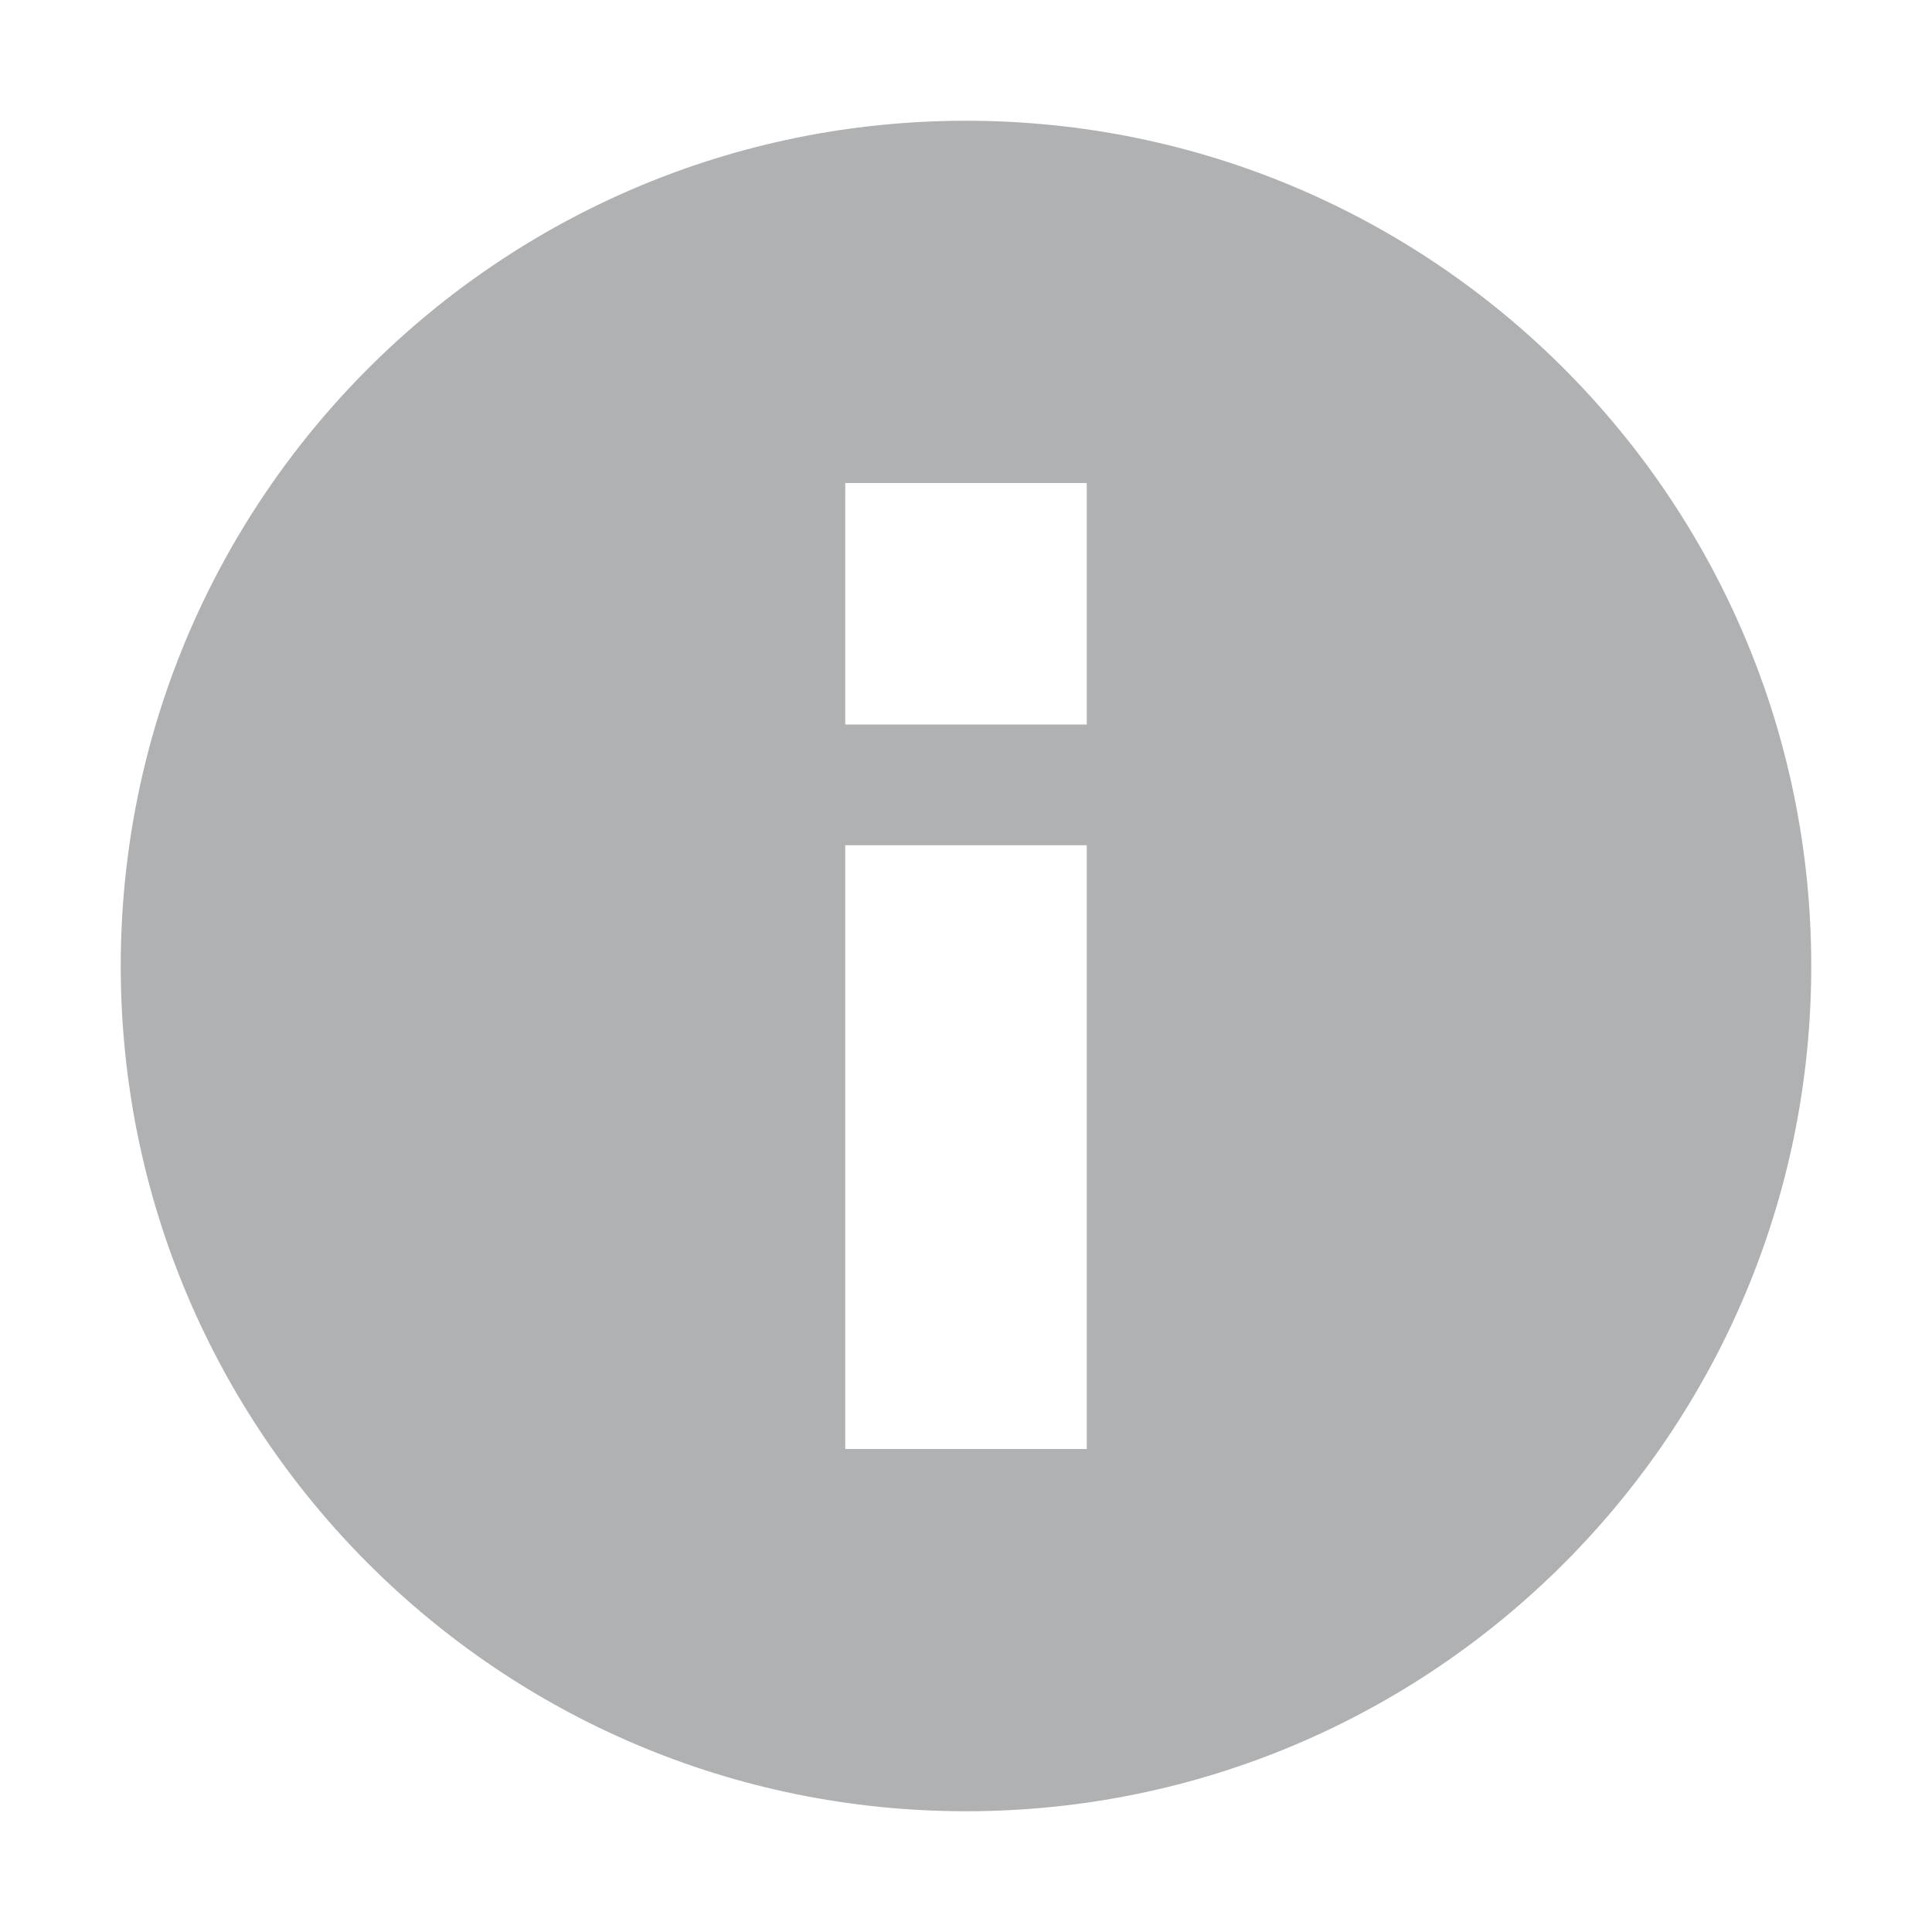
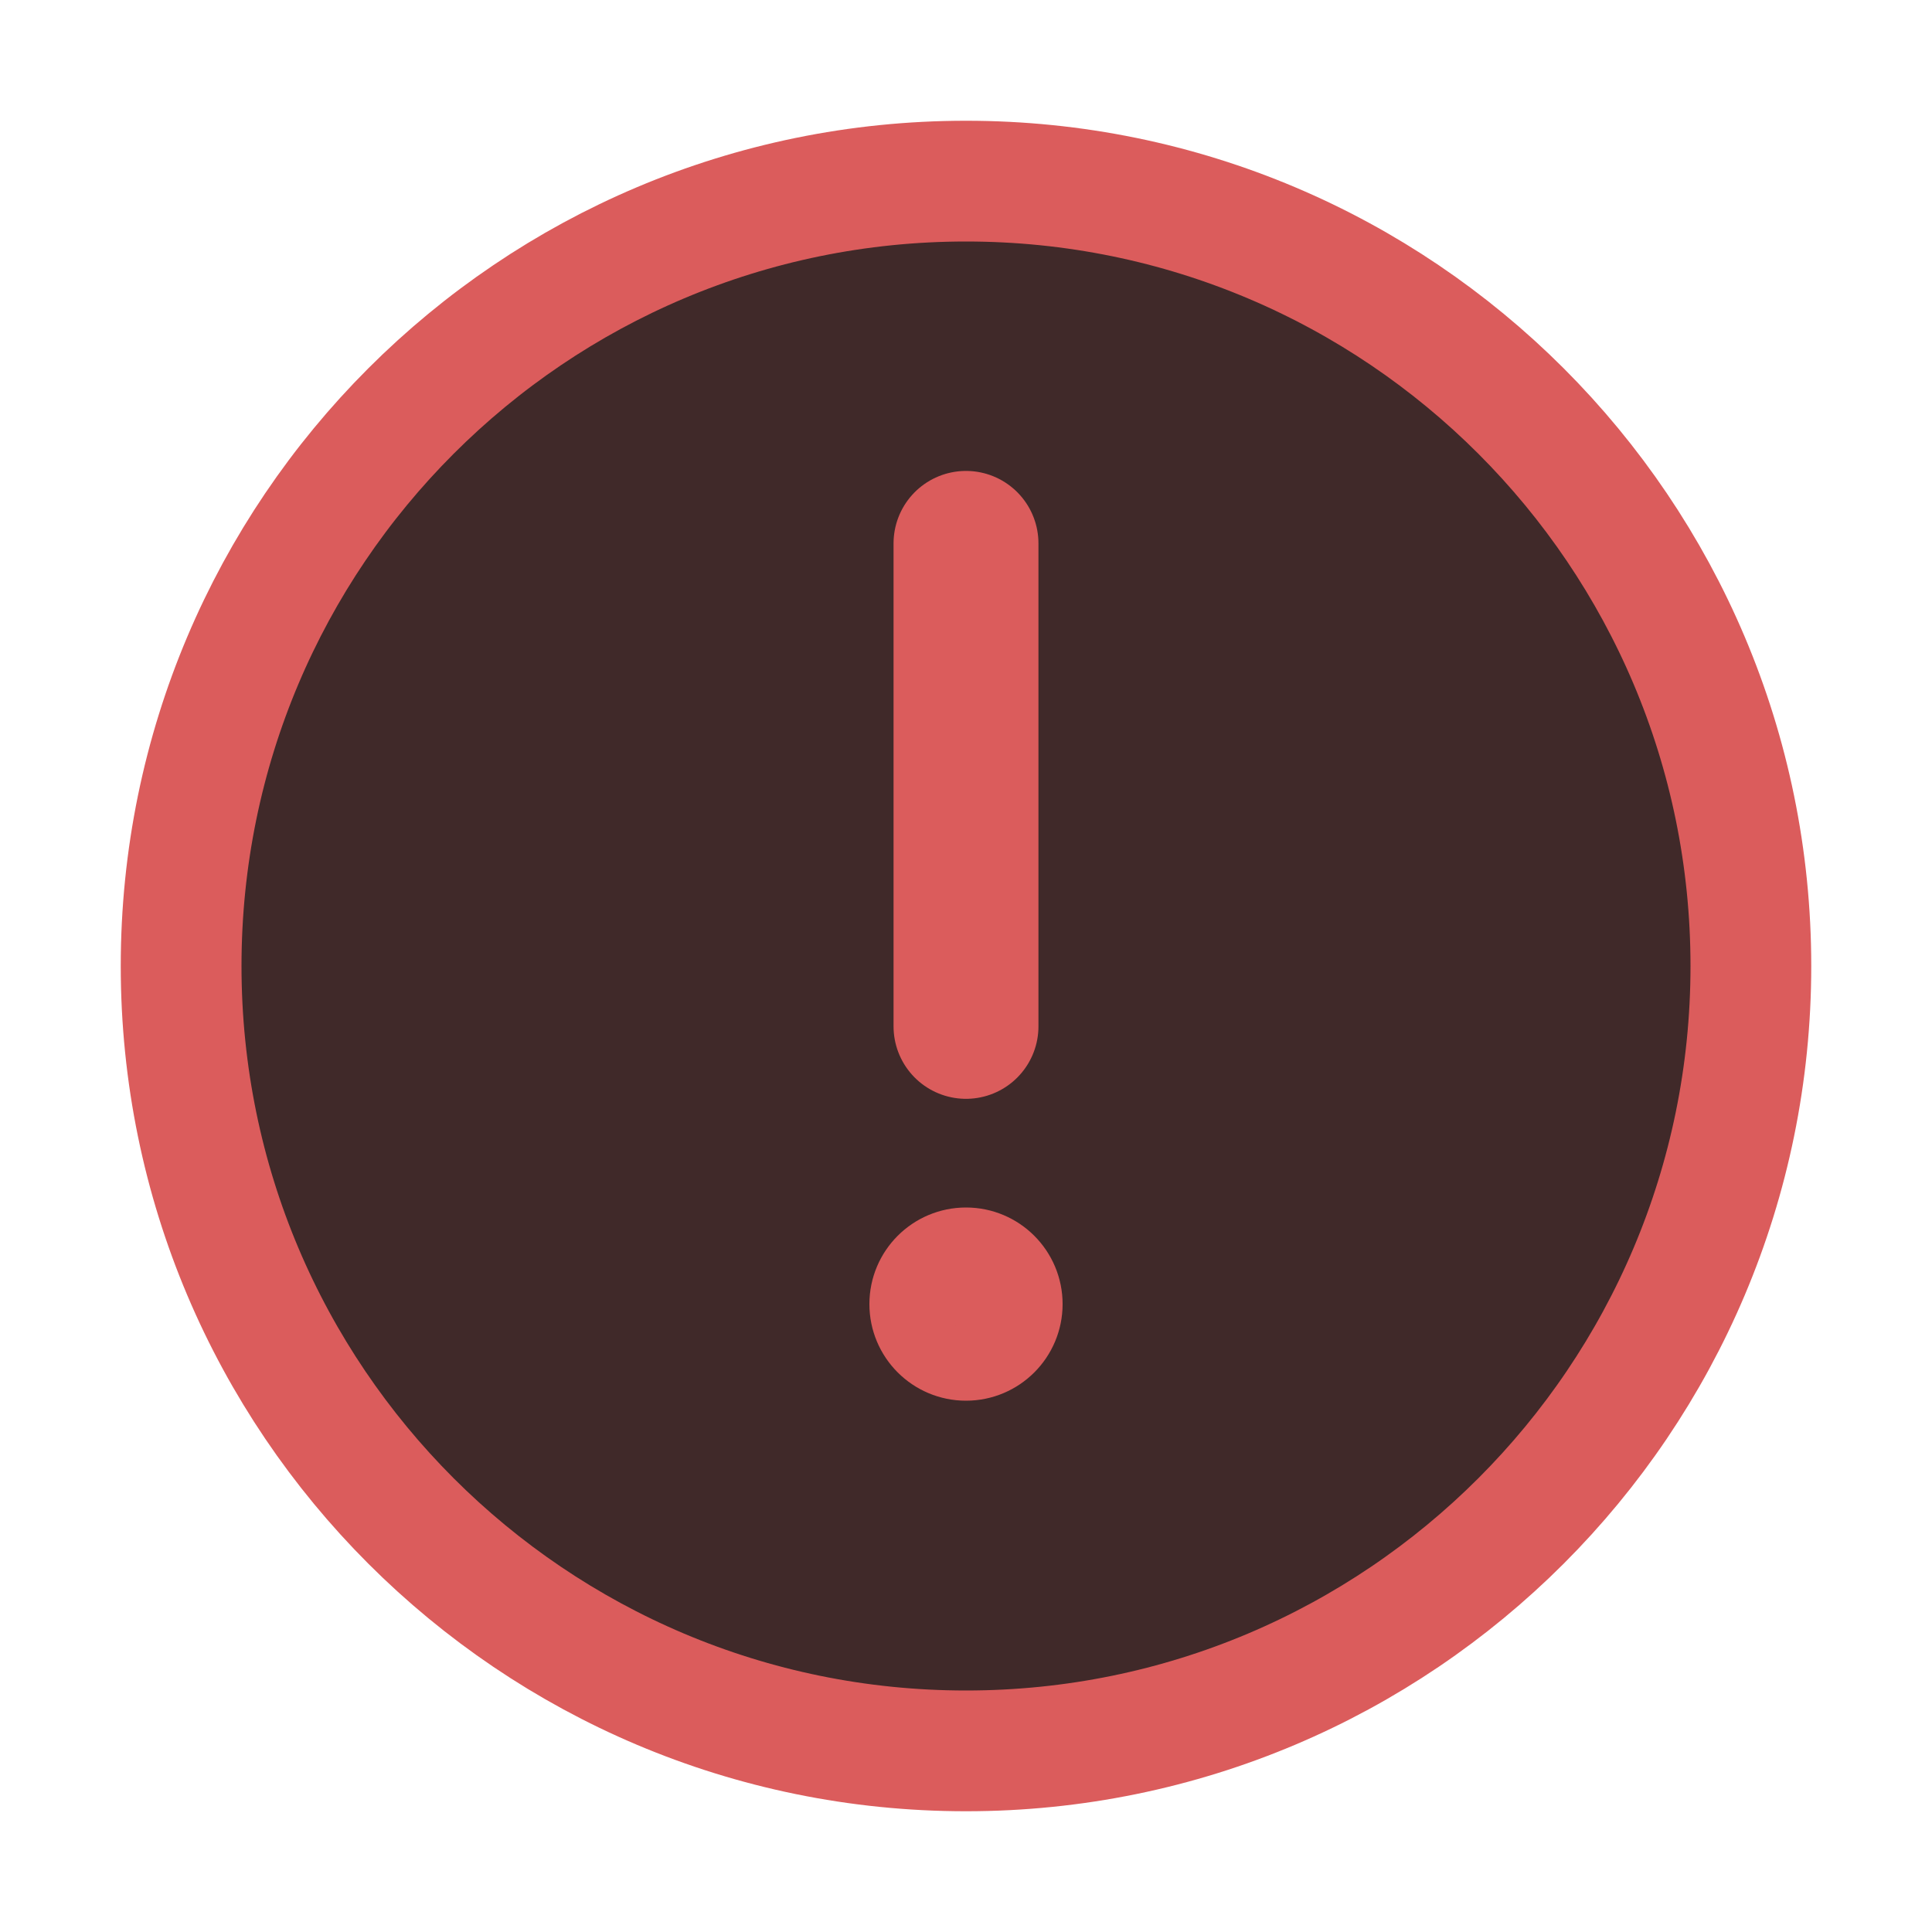
<svg xmlns="http://www.w3.org/2000/svg" width="16" height="16" viewBox="0 0 16 16" fill="none">
-   <path fill-rule="evenodd" clip-rule="evenodd" d="M8 1C4.134 1 1 4.134 1 8C1 11.866 4.134 15 8 15C11.866 15 15 11.866 15 8C15 4.134 11.866 1 8 1ZM7 12L7 7L9 7V12H7ZM7 4L7 6L9 6L9 4L7 4Z" fill="#AFB1B3" />
+   <circle cx="8" cy="8" r="6.5" fill="#402929" stroke="#DB5C5C" />
+   <path d="M8 4.5L8 8.5" stroke="#DB5C5C" stroke-width="1.2" stroke-linecap="round" />
+   <circle cx="8" cy="10.8" r="0.5" fill="#DB5C5C" stroke="#DB5C5C" stroke-width="0.6" />
</svg>
